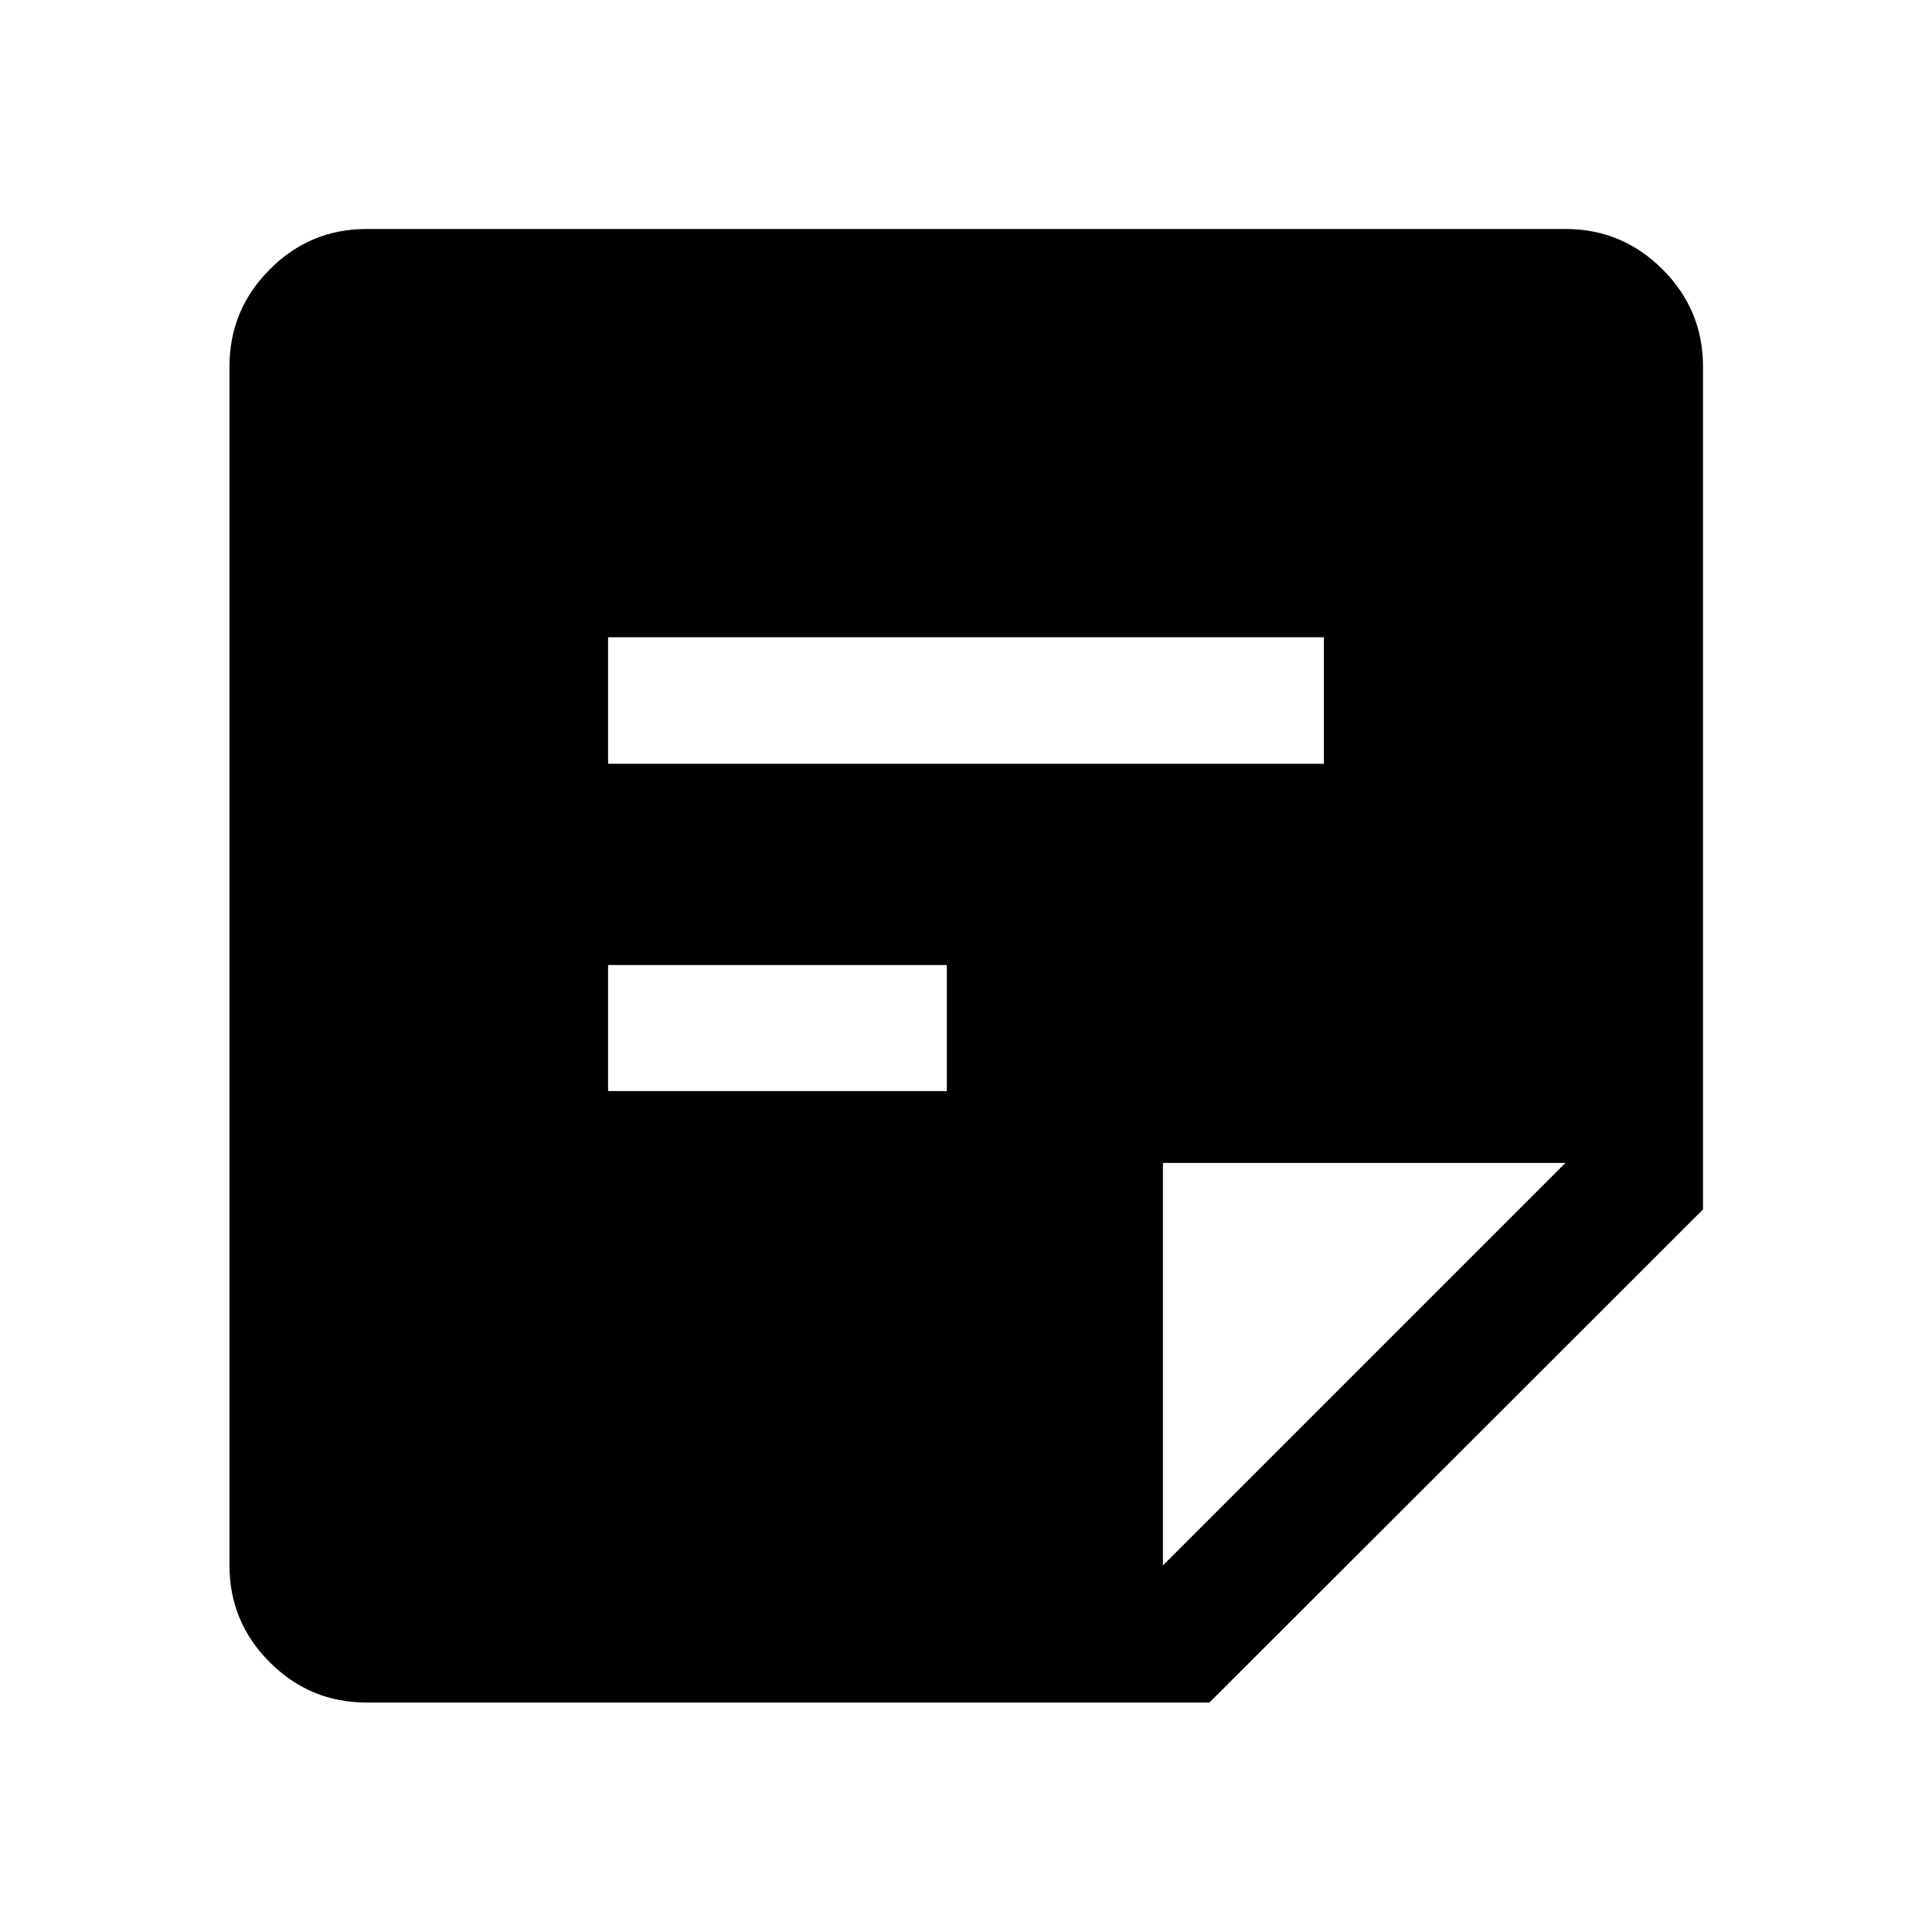
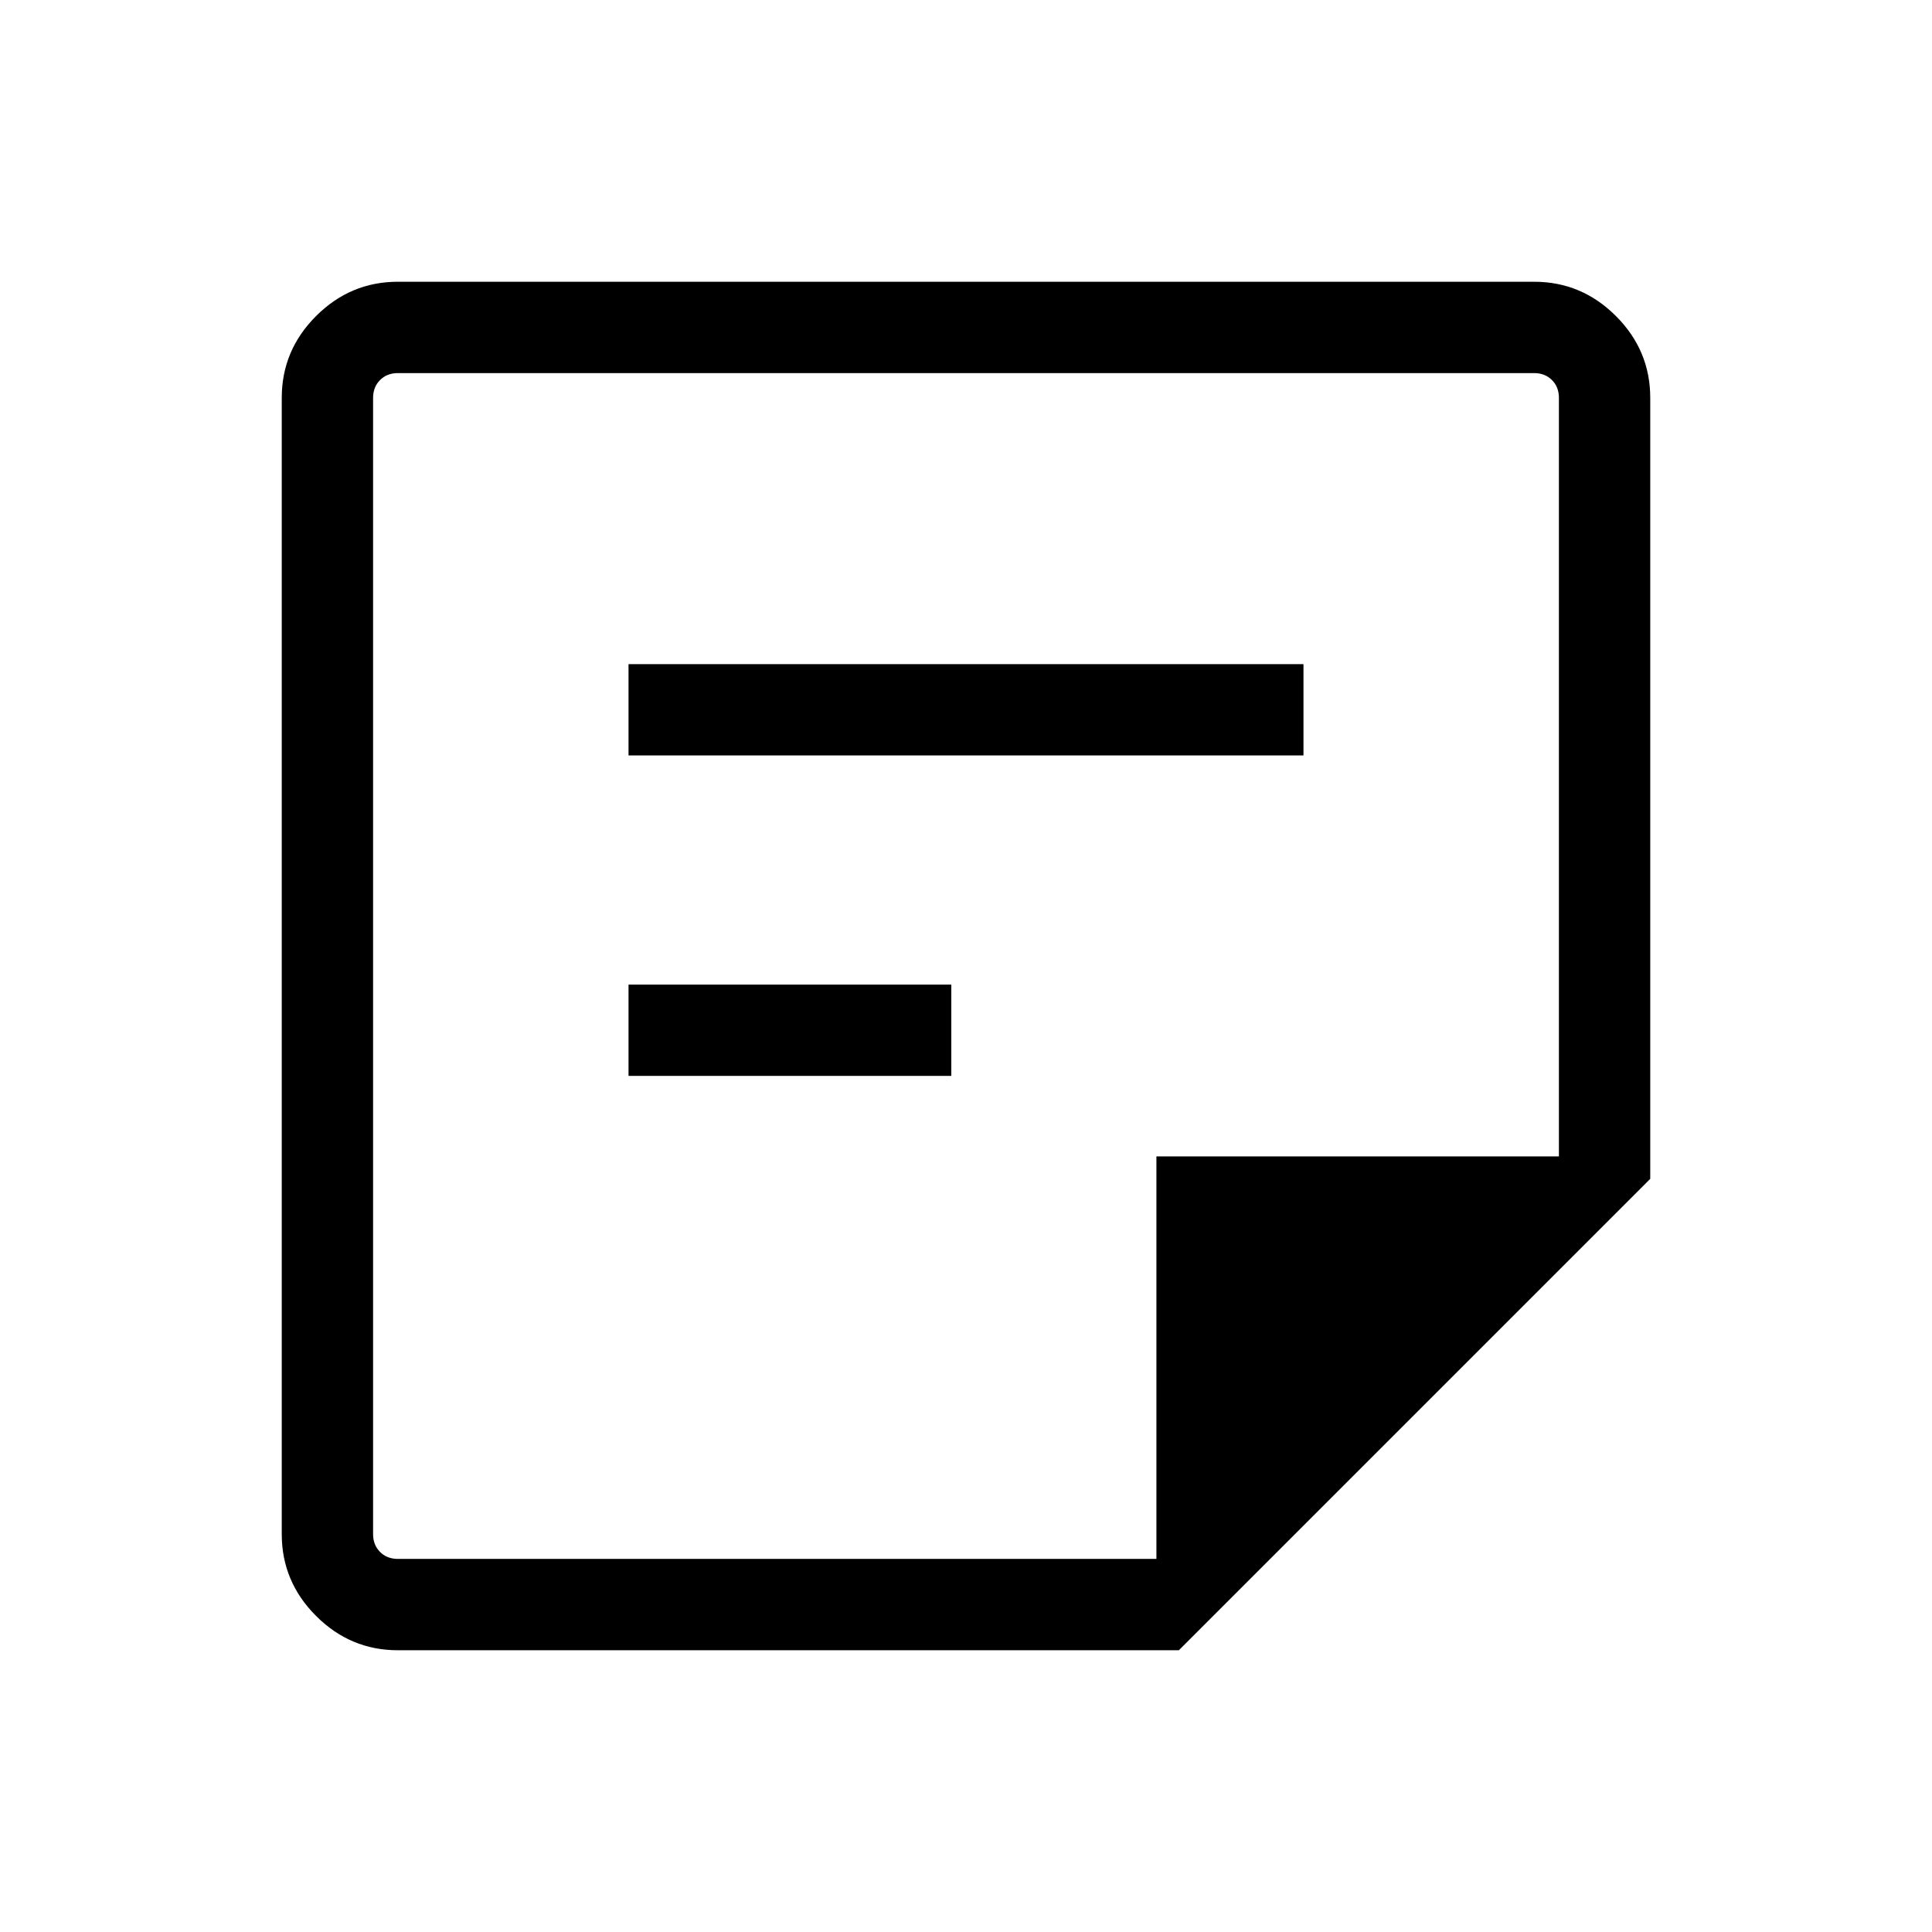
<svg xmlns="http://www.w3.org/2000/svg" height="48" viewBox="0 -960 960 960" width="48">
-   <path d="M182.152-114.022q-28.104 0-48.117-20.013-20.013-20.013-20.013-48.117v-595.696q0-28.202 20.013-48.286t48.117-20.084h595.696q28.202 0 48.286 20.084t20.084 48.286v418.805L600.957-114.022H182.152Zm395.696-68.13 200-200h-200v200ZM302.152-417.848h168.326v-62.63H302.152v62.63Zm0-162.63h355.696v-62.87H302.152v62.87Z" />
+   <path d="M197.694-185.385h376.921v-200h200v-376.921q0-5.385-3.462-8.847-3.462-3.462-8.847-3.462H197.694q-5.385 0-8.847 3.462-3.462 3.462-3.462 8.847v564.612q0 5.385 3.462 8.847 3.462 3.462 8.847 3.462Zm0 45.384q-23.596 0-40.645-17.048-17.048-17.049-17.048-40.645v-564.612q0-23.596 17.048-40.645 17.049-17.048 40.645-17.048h564.612q23.596 0 40.645 17.048 17.048 17.049 17.048 40.645v388.074L585.768-140.001H197.694Zm114.615-285.384v-45.384h160.384v45.384H312.309Zm0-159.231v-45.383h335.382v45.383H312.309ZM185.385-185.385v-589.23V-185.385Z" />
</svg>
